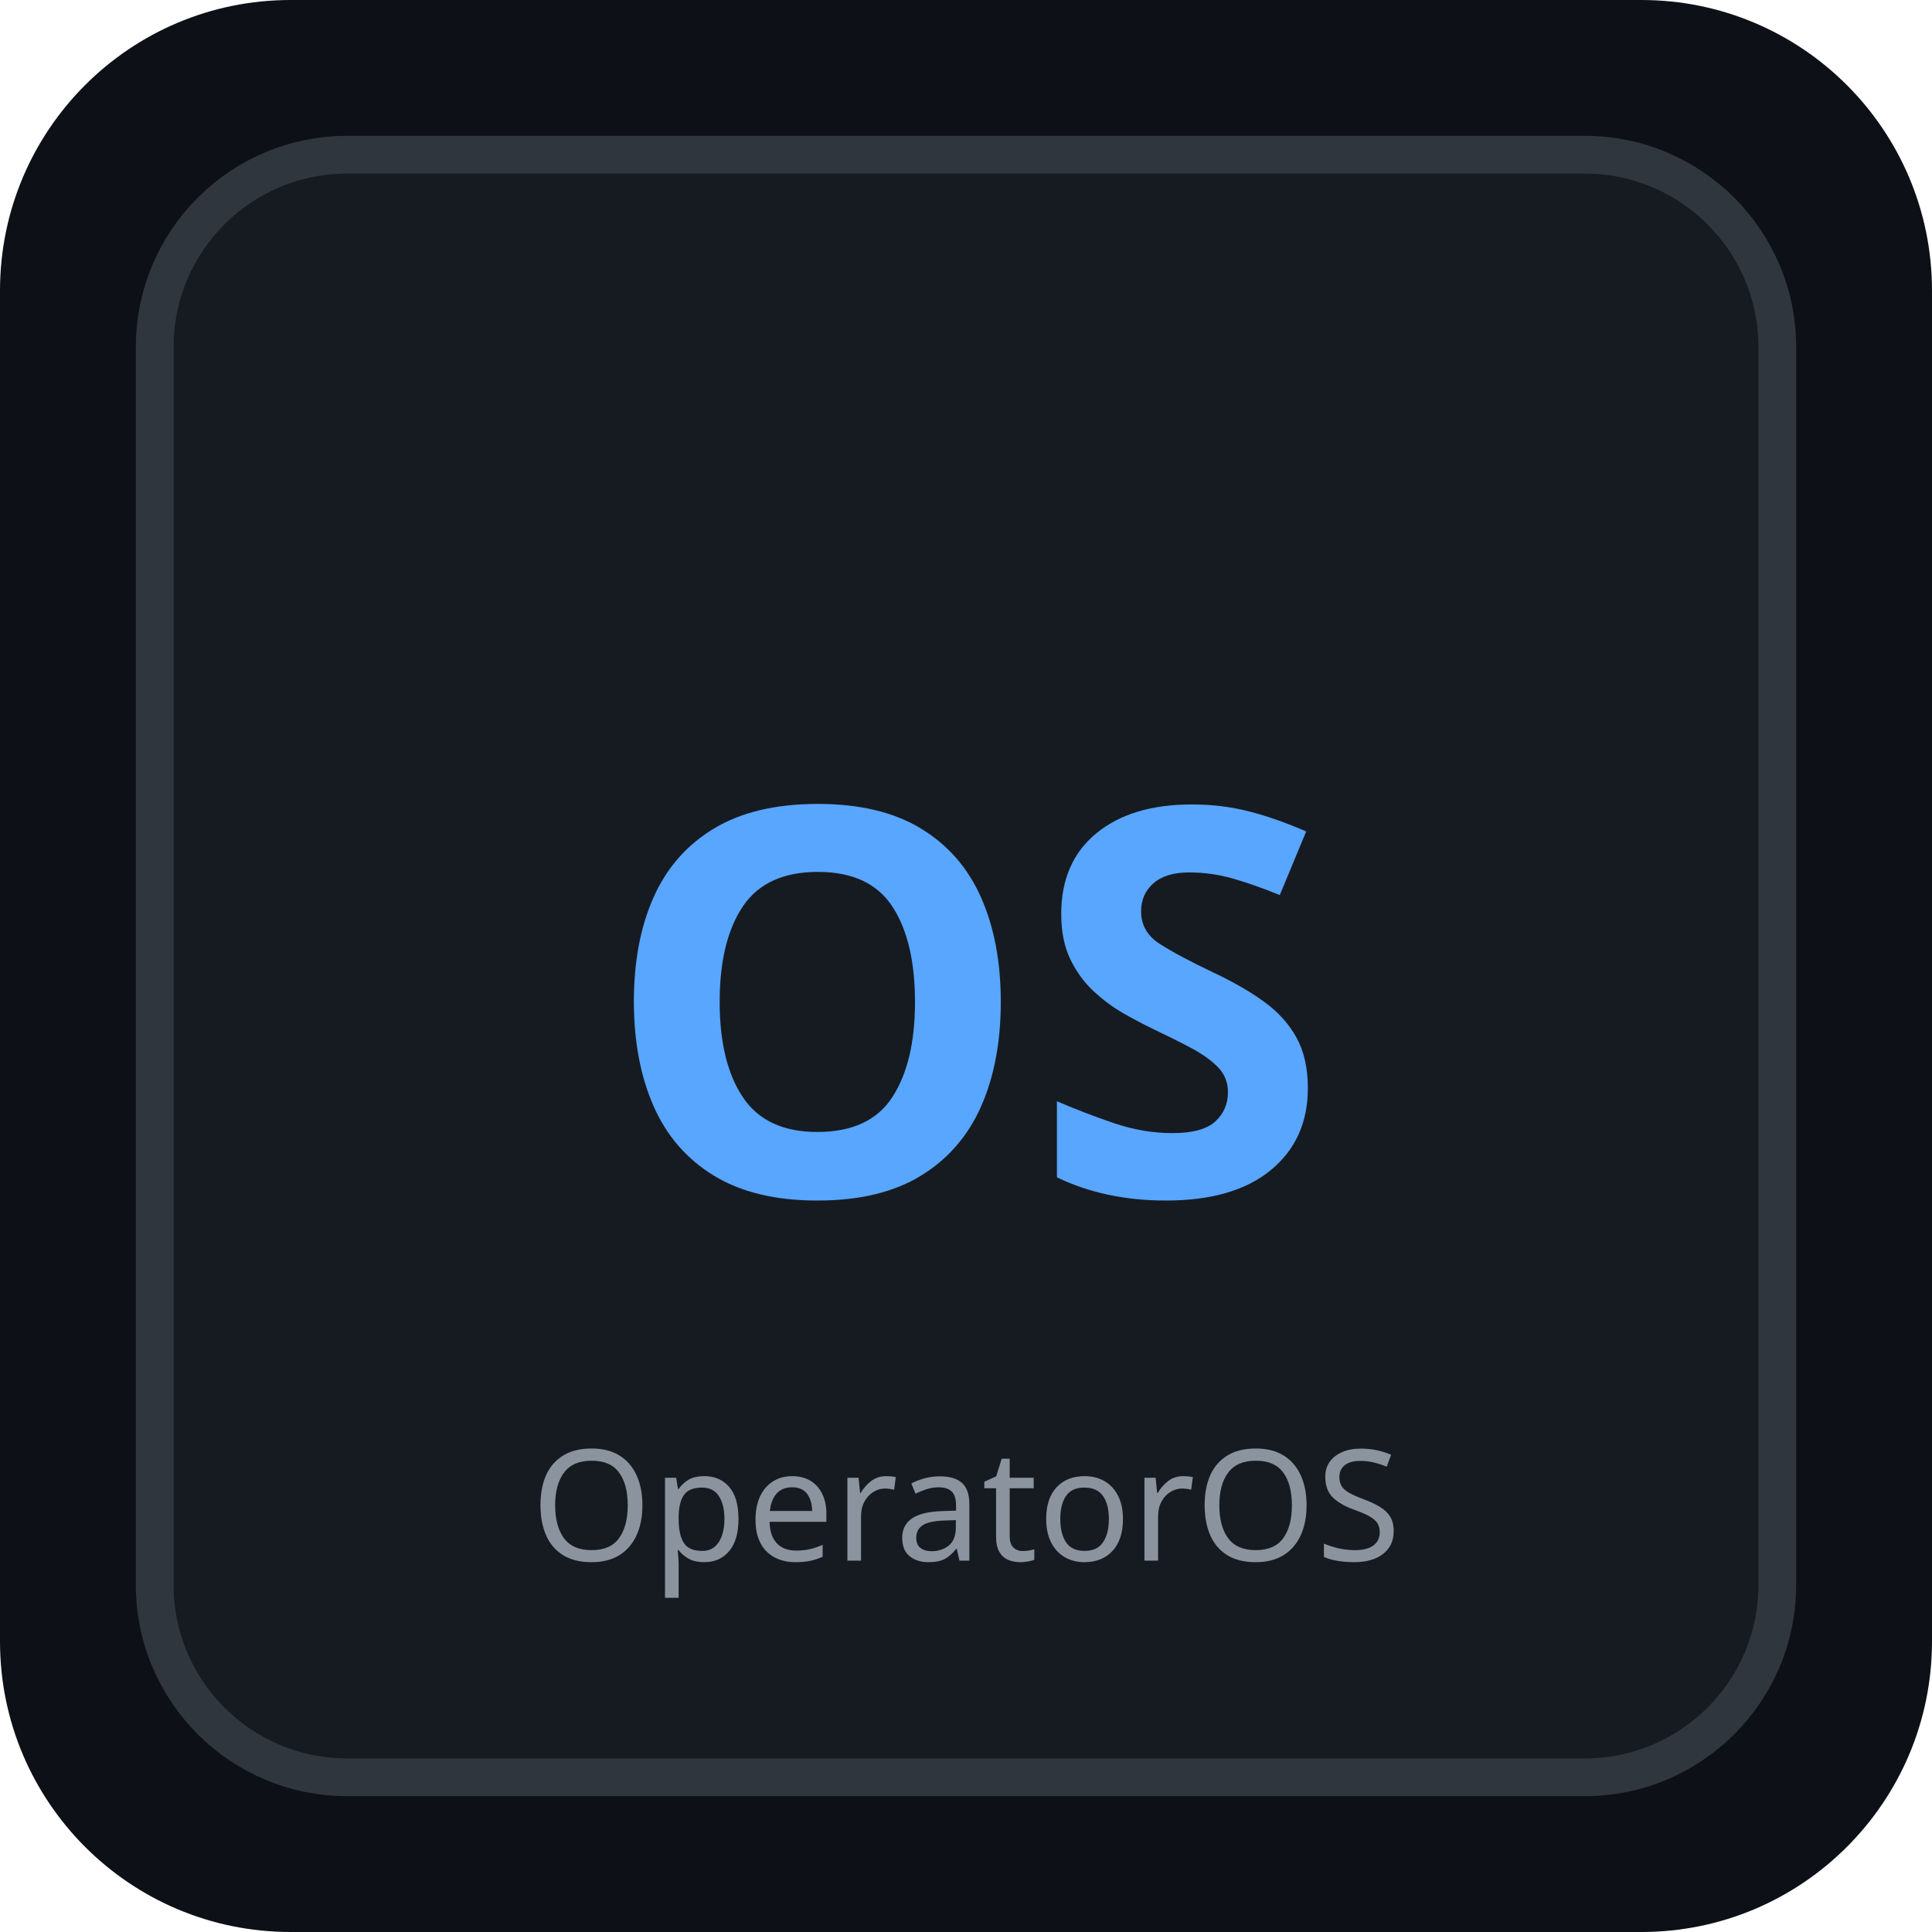
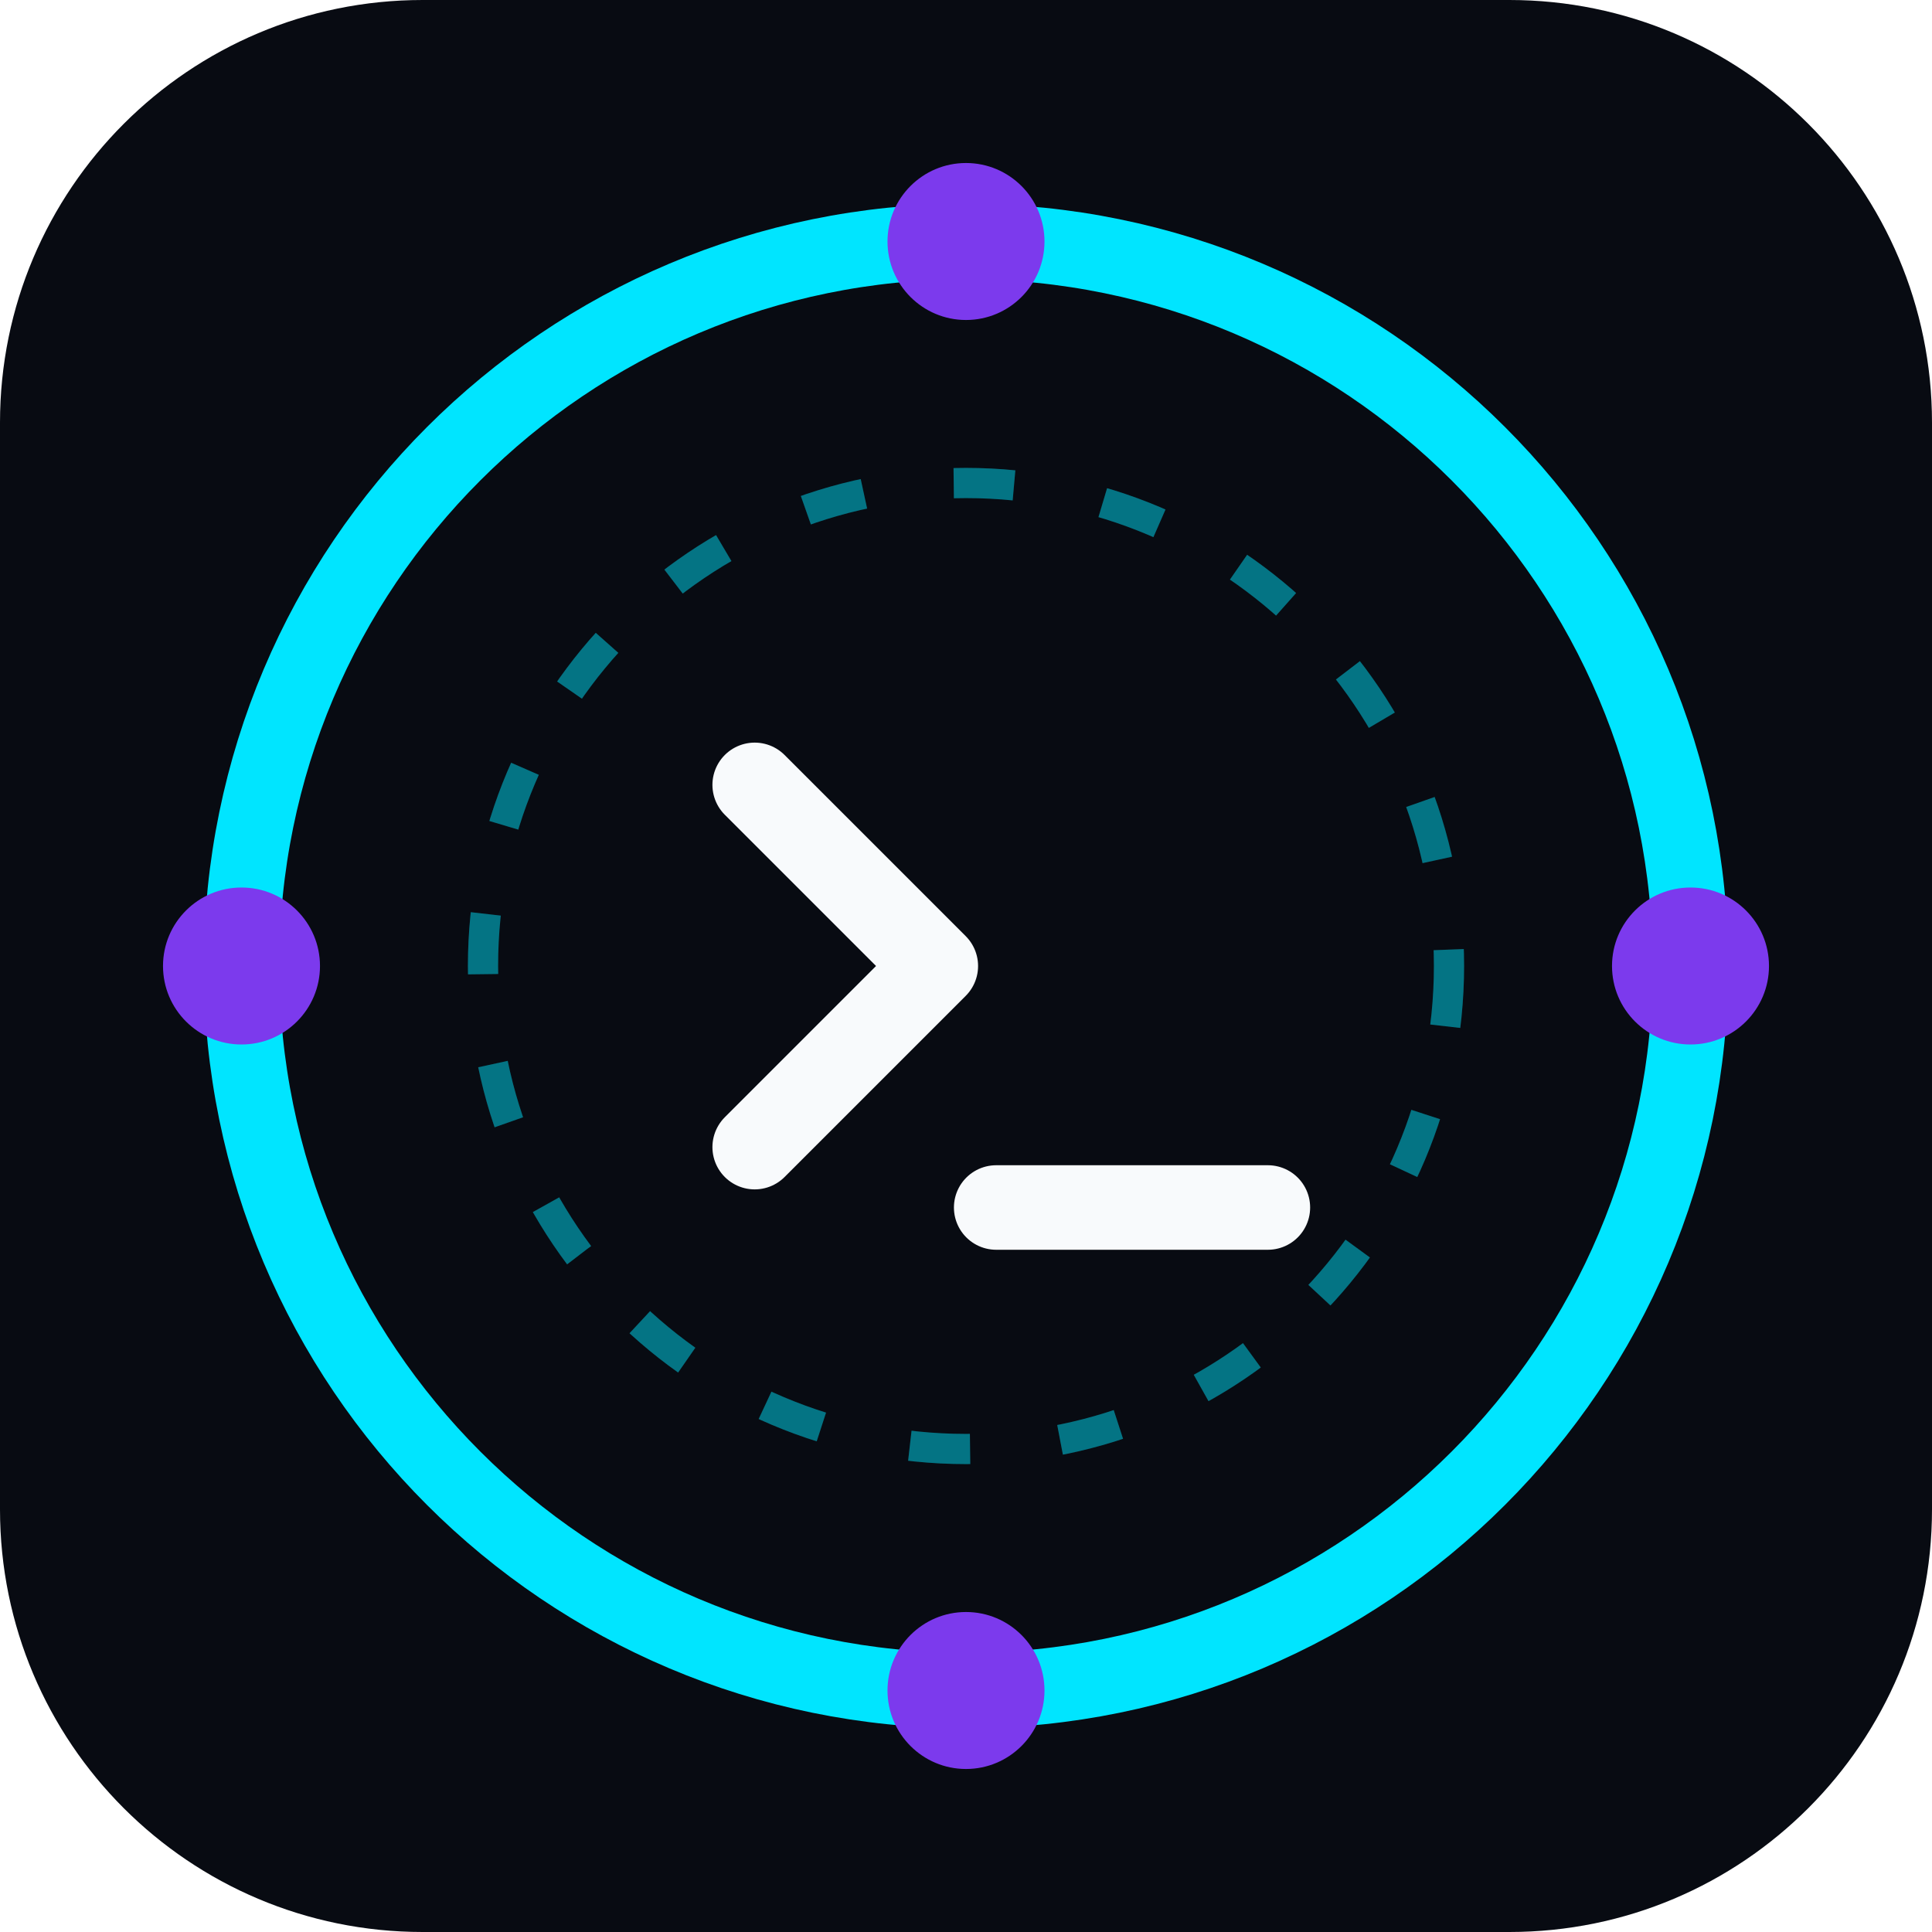
- <svg xmlns="http://www.w3.org/2000/svg" width="512" height="512" viewBox="0 0 512 512">
-   <rect width="512" height="512" rx="77" fill="#0d1117" />
-   <rect x="41" y="41" width="430" height="430" rx="51" fill="#161b22" stroke="#30363d" stroke-width="10" />
-   <text x="50%" y="52%" dominant-baseline="middle" text-anchor="middle" font-family="sans-serif" font-weight="700" font-size="143" fill="#58a6ff">OS</text>
-   <text x="50%" y="78%" dominant-baseline="middle" text-anchor="middle" font-family="sans-serif" font-weight="400" font-size="41" fill="#8b949e">OperatorOS</text>
+ <svg xmlns="http://www.w3.org/2000/svg" width="512" height="512" viewBox="0 0 64 64">
+   <rect width="64" height="64" rx="14" fill="#080B12" />
+   <circle cx="32" cy="32" r="24" fill="none" stroke="#00E5FF" stroke-width="2.5" stroke-linecap="round" />
+   <circle cx="32" cy="32" r="16" fill="none" stroke="#00E5FF" stroke-opacity="0.28" stroke-width="1" stroke-dasharray="2 3" />
+   <circle cx="32" cy="32" r="16" fill="none" stroke="#00E5FF" stroke-opacity="0.28" stroke-width="1" stroke-dasharray="2 3" />
+   <circle cx="32" cy="8" r="2.6" fill="#7C3AED" />
+   <circle cx="56" cy="32" r="2.6" fill="#7C3AED" />
+   <circle cx="32" cy="56" r="2.6" fill="#7C3AED" />
+   <circle cx="8" cy="32" r="2.6" fill="#7C3AED" />
+   <path d="M25 26 L31 32 L25 38" fill="none" stroke="#F8FAFC" stroke-width="2.8" stroke-linecap="round" stroke-linejoin="round" />
+   <line x1="33" y1="40" x2="42" y2="40" stroke="#F8FAFC" stroke-width="2.8" stroke-linecap="round" />
</svg>
